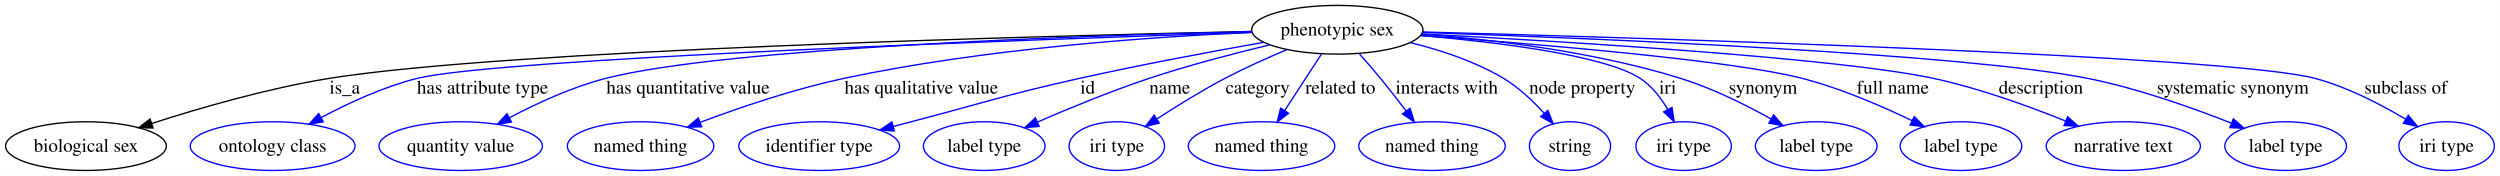
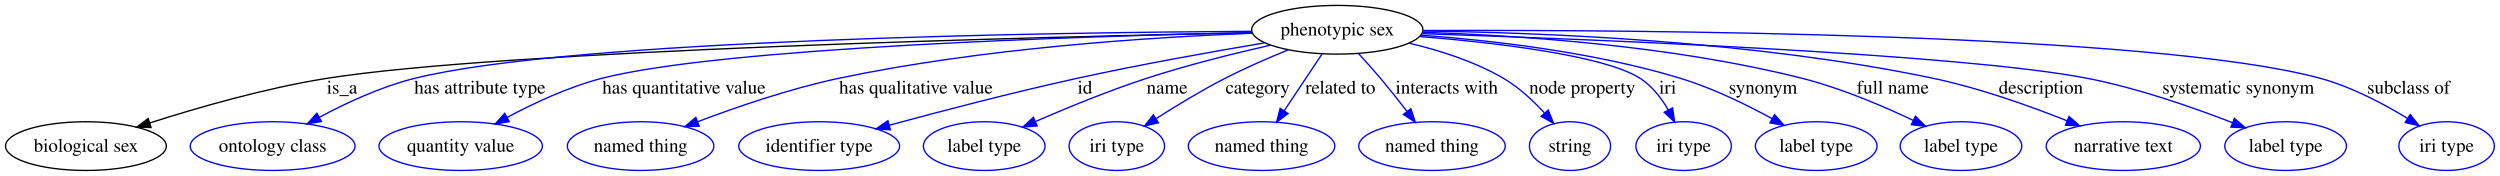
<svg xmlns="http://www.w3.org/2000/svg" width="1848pt" height="130pt" viewBox="0.00 0.00 1847.87 130.00">
  <g id="graph0" class="graph" transform="scale(1 1) rotate(0) translate(4 126)">
-     <polygon fill="#ffffff" stroke="transparent" points="-4,4 -4,-126 1843.874,-126 1843.874,4 -4,4" />
+     <polygon fill="white" stroke="transparent" points="-4,4 -4,-126 1843.87,-126 1843.87,4 -4,4" />
    <g id="node1" class="node">
-       <ellipse fill="none" stroke="#000000" cx="984.471" cy="-104" rx="63.302" ry="18" />
-       <text text-anchor="middle" x="984.471" y="-99.8" font-family="Times,serif" font-size="14.00" fill="#000000">phenotypic sex</text>
+       <ellipse fill="none" stroke="black" cx="984.47" cy="-104" rx="63.3" ry="18" />
+       <text text-anchor="middle" x="984.47" y="-99.8" font-family="Times,serif" font-size="14.00">phenotypic sex</text>
    </g>
    <g id="node2" class="node">
-       <ellipse fill="none" stroke="#000000" cx="59.471" cy="-18" rx="59.443" ry="18" />
-       <text text-anchor="middle" x="59.471" y="-13.8" font-family="Times,serif" font-size="14.00" fill="#000000">biological sex</text>
+       <ellipse fill="none" stroke="black" cx="59.47" cy="-18" rx="59.44" ry="18" />
+       <text text-anchor="middle" x="59.47" y="-13.8" font-family="Times,serif" font-size="14.00">biological sex</text>
    </g>
    <g id="edge1" class="edge">
-       <path fill="none" stroke="#000000" d="M921.122,-102.76C765.849,-99.428 369.49,-89.071 238.92,-68 193.83,-60.724 143.879,-46.26 108.151,-34.752" />
-       <polygon fill="#000000" stroke="#000000" points="109.059,-31.367 98.467,-31.593 106.888,-38.022 109.059,-31.367" />
-       <text text-anchor="middle" x="250.747" y="-56.8" font-family="Times,serif" font-size="14.00" fill="#000000">is_a</text>
+       <path fill="none" stroke="black" d="M921.24,-101.85C765.76,-98.73 367.95,-88.89 236.92,-68 191.92,-60.82 141.99,-46.44 106.59,-35.1" />
+       <polygon fill="black" stroke="black" points="107.6,-31.75 97.01,-32 105.44,-38.41 107.6,-31.75" />
+       <text text-anchor="middle" x="248.75" y="-56.8" font-family="Times,serif" font-size="14.00">is_a</text>
    </g>
    <g id="node3" class="node">
-       <ellipse fill="none" stroke="#0000ff" cx="197.471" cy="-18" rx="60.905" ry="18" />
-       <text text-anchor="middle" x="197.471" y="-13.8" font-family="Times,serif" font-size="14.00" fill="#000000">ontology class</text>
+       <ellipse fill="none" stroke="blue" cx="197.47" cy="-18" rx="60.9" ry="18" />
+       <text text-anchor="middle" x="197.47" y="-13.8" font-family="Times,serif" font-size="14.00">ontology class</text>
    </g>
    <g id="edge2" class="edge">
-       <path fill="none" stroke="#0000ff" d="M921.219,-102.039C763.803,-96.962 362.861,-82.749 304.057,-68 279.3,-61.791 253.335,-49.742 233.23,-39.028" />
-       <polygon fill="#0000ff" stroke="#0000ff" points="234.885,-35.944 224.431,-34.225 231.532,-42.089 234.885,-35.944" />
-       <text text-anchor="middle" x="352.678" y="-56.8" font-family="Times,serif" font-size="14.00" fill="#000000">has attribute type</text>
+       <path fill="none" stroke="blue" d="M921.16,-102.86C775.1,-102.02 418.16,-96.99 302.06,-68 277.54,-61.88 251.81,-49.91 232.01,-39.33" />
+       <polygon fill="blue" stroke="blue" points="233.53,-36.17 223.07,-34.44 230.16,-42.31 233.53,-36.17" />
+       <text text-anchor="middle" x="350.68" y="-56.8" font-family="Times,serif" font-size="14.00">has attribute type</text>
    </g>
    <g id="node4" class="node">
-       <ellipse fill="none" stroke="#0000ff" cx="336.471" cy="-18" rx="60.403" ry="18" />
-       <text text-anchor="middle" x="336.471" y="-13.8" font-family="Times,serif" font-size="14.00" fill="#000000">quantity value</text>
+       <ellipse fill="none" stroke="blue" cx="336.47" cy="-18" rx="60.4" ry="18" />
+       <text text-anchor="middle" x="336.47" y="-13.8" font-family="Times,serif" font-size="14.00">quantity value</text>
    </g>
    <g id="edge3" class="edge">
-       <path fill="none" stroke="#0000ff" d="M921.146,-102.716C798.332,-99.745 532.067,-90.82 443.402,-68 418.618,-61.621 392.57,-49.568 372.388,-38.895" />
-       <polygon fill="#0000ff" stroke="#0000ff" points="374.014,-35.795 363.553,-34.113 370.682,-41.951 374.014,-35.795" />
-       <text text-anchor="middle" x="504.506" y="-56.8" font-family="Times,serif" font-size="14.00" fill="#000000">has quantitative value</text>
+       <path fill="none" stroke="blue" d="M921.27,-101.9C797.98,-99.27 529.65,-91.02 440.4,-68 416.06,-61.72 390.49,-49.75 370.81,-39.21" />
+       <polygon fill="blue" stroke="blue" points="372.38,-36.08 361.93,-34.34 369.01,-42.22 372.38,-36.08" />
+       <text text-anchor="middle" x="501.51" y="-56.8" font-family="Times,serif" font-size="14.00">has quantitative value</text>
    </g>
    <g id="node5" class="node">
-       <ellipse fill="none" stroke="#0000ff" cx="469.471" cy="-18" rx="54.139" ry="18" />
-       <text text-anchor="middle" x="469.471" y="-13.8" font-family="Times,serif" font-size="14.00" fill="#000000">named thing</text>
+       <ellipse fill="none" stroke="blue" cx="469.47" cy="-18" rx="54.14" ry="18" />
+       <text text-anchor="middle" x="469.47" y="-13.8" font-family="Times,serif" font-size="14.00">named thing</text>
    </g>
    <g id="edge4" class="edge">
-       <path fill="none" stroke="#0000ff" d="M921.154,-102.044C847.825,-98.794 723.733,-90.247 619.402,-68 582.996,-60.237 543.07,-46.66 513.579,-35.611" />
-       <polygon fill="#0000ff" stroke="#0000ff" points="514.589,-32.251 503.998,-31.973 512.104,-38.795 514.589,-32.251" />
-       <text text-anchor="middle" x="677.006" y="-56.8" font-family="Times,serif" font-size="14.00" fill="#000000">has qualitative value</text>
+       <path fill="none" stroke="blue" d="M921.45,-101.41C847.44,-98.54 721.33,-90.49 615.4,-68 579.58,-60.39 540.31,-46.89 511.53,-35.99" />
+       <polygon fill="blue" stroke="blue" points="512.78,-32.72 502.19,-32.4 510.27,-39.25 512.78,-32.72" />
+       <text text-anchor="middle" x="673.01" y="-56.8" font-family="Times,serif" font-size="14.00">has qualitative value</text>
    </g>
    <g id="node6" class="node">
-       <ellipse fill="none" stroke="#0000ff" cx="601.471" cy="-18" rx="59.443" ry="18" />
-       <text text-anchor="middle" x="601.471" y="-13.8" font-family="Times,serif" font-size="14.00" fill="#000000">identifier type</text>
+       <ellipse fill="none" stroke="blue" cx="601.47" cy="-18" rx="59.44" ry="18" />
+       <text text-anchor="middle" x="601.47" y="-13.8" font-family="Times,serif" font-size="14.00">identifier type</text>
    </g>
    <g id="edge5" class="edge">
-       <path fill="none" stroke="#0000ff" d="M929.971,-94.707C891.681,-87.938 839.336,-78.201 793.582,-68 737.983,-55.604 724.586,-50.4 669.471,-36 665.168,-34.876 660.712,-33.707 656.236,-32.529" />
-       <polygon fill="#0000ff" stroke="#0000ff" points="657.013,-29.114 646.451,-29.95 655.229,-35.883 657.013,-29.114" />
-       <text text-anchor="middle" x="799.916" y="-56.8" font-family="Times,serif" font-size="14.00" fill="#000000">id</text>
+       <path fill="none" stroke="blue" d="M930.63,-94.31C891.83,-87.79 838.29,-78.24 791.58,-68 744.52,-57.68 691.46,-43.81 653.38,-33.47" />
+       <polygon fill="blue" stroke="blue" points="654.11,-30.04 643.54,-30.78 652.27,-36.79 654.11,-30.04" />
+       <text text-anchor="middle" x="797.92" y="-56.8" font-family="Times,serif" font-size="14.00">id</text>
    </g>
    <g id="node7" class="node">
-       <ellipse fill="none" stroke="#0000ff" cx="723.471" cy="-18" rx="44.96" ry="18" />
-       <text text-anchor="middle" x="723.471" y="-13.8" font-family="Times,serif" font-size="14.00" fill="#000000">label type</text>
+       <ellipse fill="none" stroke="blue" cx="723.47" cy="-18" rx="44.96" ry="18" />
+       <text text-anchor="middle" x="723.47" y="-13.8" font-family="Times,serif" font-size="14.00">label type</text>
    </g>
    <g id="edge6" class="edge">
-       <path fill="none" stroke="#0000ff" d="M934.34,-92.805C907.608,-86.395 874.308,-77.706 845.154,-68 817.156,-58.679 786.425,-46.031 762.851,-35.788" />
-       <polygon fill="#0000ff" stroke="#0000ff" points="764.104,-32.516 753.54,-31.707 761.294,-38.927 764.104,-32.516" />
-       <text text-anchor="middle" x="860.63" y="-56.8" font-family="Times,serif" font-size="14.00" fill="#000000">name</text>
+       <path fill="none" stroke="blue" d="M934.92,-92.59C907.58,-86.38 873.19,-77.81 843.15,-68 815.2,-58.87 784.53,-46.26 761.23,-36.12" />
+       <polygon fill="blue" stroke="blue" points="762.61,-32.9 752.05,-32.08 759.8,-39.31 762.61,-32.9" />
+       <text text-anchor="middle" x="858.63" y="-56.8" font-family="Times,serif" font-size="14.00">name</text>
    </g>
    <g id="node8" class="node">
-       <ellipse fill="none" stroke="#0000ff" cx="821.471" cy="-18" rx="35.305" ry="18" />
-       <text text-anchor="middle" x="821.471" y="-13.8" font-family="Times,serif" font-size="14.00" fill="#000000">iri type</text>
+       <ellipse fill="none" stroke="blue" cx="821.47" cy="-18" rx="35.3" ry="18" />
+       <text text-anchor="middle" x="821.47" y="-13.8" font-family="Times,serif" font-size="14.00">iri type</text>
    </g>
    <g id="edge7" class="edge">
-       <path fill="none" stroke="#0000ff" d="M947.05,-89.227C932.528,-83.128 915.904,-75.69 901.278,-68 884.26,-59.053 866.037,-47.775 851.307,-38.196" />
-       <polygon fill="#0000ff" stroke="#0000ff" points="852.907,-35.059 842.629,-32.487 849.06,-40.907 852.907,-35.059" />
-       <text text-anchor="middle" x="925.568" y="-56.8" font-family="Times,serif" font-size="14.00" fill="#000000">category</text>
+       <path fill="none" stroke="blue" d="M948.3,-89.18C933.49,-83.17 916.33,-75.73 901.28,-68 884.03,-59.14 865.54,-47.9 850.7,-38.43" />
+       <polygon fill="blue" stroke="blue" points="852.27,-35.28 841.97,-32.79 848.47,-41.16 852.27,-35.28" />
+       <text text-anchor="middle" x="925.57" y="-56.8" font-family="Times,serif" font-size="14.00">category</text>
    </g>
    <g id="node9" class="node">
-       <ellipse fill="none" stroke="#0000ff" cx="928.471" cy="-18" rx="54.139" ry="18" />
-       <text text-anchor="middle" x="928.471" y="-13.8" font-family="Times,serif" font-size="14.00" fill="#000000">named thing</text>
+       <ellipse fill="none" stroke="blue" cx="928.47" cy="-18" rx="54.14" ry="18" />
+       <text text-anchor="middle" x="928.47" y="-13.8" font-family="Times,serif" font-size="14.00">named thing</text>
    </g>
    <g id="edge8" class="edge">
-       <path fill="none" stroke="#0000ff" d="M972.868,-86.181C964.984,-74.073 954.422,-57.853 945.578,-44.271" />
-       <polygon fill="#0000ff" stroke="#0000ff" points="948.449,-42.267 940.06,-35.796 942.583,-46.086 948.449,-42.267" />
-       <text text-anchor="middle" x="986.708" y="-56.8" font-family="Times,serif" font-size="14.00" fill="#000000">related to</text>
+       <path fill="none" stroke="blue" d="M973.14,-86C965.12,-73.97 954.22,-57.63 945.2,-44.1" />
+       <polygon fill="blue" stroke="blue" points="948.06,-42.07 939.6,-35.69 942.23,-45.95 948.06,-42.07" />
+       <text text-anchor="middle" x="986.71" y="-56.8" font-family="Times,serif" font-size="14.00">related to</text>
    </g>
    <g id="node10" class="node">
-       <ellipse fill="none" stroke="#0000ff" cx="1054.471" cy="-18" rx="54.139" ry="18" />
-       <text text-anchor="middle" x="1054.471" y="-13.8" font-family="Times,serif" font-size="14.00" fill="#000000">named thing</text>
+       <ellipse fill="none" stroke="blue" cx="1054.47" cy="-18" rx="54.14" ry="18" />
+       <text text-anchor="middle" x="1054.47" y="-13.8" font-family="Times,serif" font-size="14.00">named thing</text>
    </g>
    <g id="edge9" class="edge">
-       <path fill="none" stroke="#0000ff" d="M1000.698,-86.29C1005.838,-80.537 1011.478,-74.071 1016.471,-68 1022.778,-60.332 1029.406,-51.792 1035.329,-43.972" />
-       <polygon fill="#0000ff" stroke="#0000ff" points="1038.226,-45.942 1041.43,-35.843 1032.628,-41.739 1038.226,-45.942" />
-       <text text-anchor="middle" x="1065.377" y="-56.8" font-family="Times,serif" font-size="14.00" fill="#000000">interacts with</text>
+       <path fill="none" stroke="blue" d="M1000.05,-86.51C1005.36,-80.75 1011.27,-74.17 1016.47,-68 1022.99,-60.26 1029.85,-51.6 1035.91,-43.74" />
+       <polygon fill="blue" stroke="blue" points="1038.84,-45.67 1042.13,-35.6 1033.28,-41.42 1038.84,-45.67" />
+       <text text-anchor="middle" x="1065.38" y="-56.8" font-family="Times,serif" font-size="14.00">interacts with</text>
    </g>
    <g id="node11" class="node">
-       <ellipse fill="none" stroke="#0000ff" cx="1156.471" cy="-18" rx="30.003" ry="18" />
-       <text text-anchor="middle" x="1156.471" y="-13.8" font-family="Times,serif" font-size="14.00" fill="#000000">string</text>
+       <ellipse fill="none" stroke="blue" cx="1156.47" cy="-18" rx="30" ry="18" />
+       <text text-anchor="middle" x="1156.47" y="-13.8" font-family="Times,serif" font-size="14.00">string</text>
    </g>
    <g id="edge10" class="edge">
-       <path fill="none" stroke="#0000ff" d="M1038.376,-94.509C1060.819,-89.002 1086.48,-80.586 1107.471,-68 1118.597,-61.329 1128.963,-51.529 1137.269,-42.369" />
-       <polygon fill="#0000ff" stroke="#0000ff" points="1140.112,-44.432 1144.005,-34.579 1134.817,-39.854 1140.112,-44.432" />
-       <text text-anchor="middle" x="1165.542" y="-56.8" font-family="Times,serif" font-size="14.00" fill="#000000">node property</text>
+       <path fill="none" stroke="blue" d="M1037.7,-94.05C1060.28,-88.72 1086.22,-80.49 1107.47,-68 1118.7,-61.4 1129.2,-51.62 1137.57,-42.52" />
+       <polygon fill="blue" stroke="blue" points="1140.38,-44.63 1144.35,-34.81 1135.12,-40.01 1140.38,-44.63" />
+       <text text-anchor="middle" x="1165.54" y="-56.8" font-family="Times,serif" font-size="14.00">node property</text>
    </g>
    <g id="node12" class="node">
-       <ellipse fill="none" stroke="#0000ff" cx="1240.471" cy="-18" rx="35.305" ry="18" />
-       <text text-anchor="middle" x="1240.471" y="-13.8" font-family="Times,serif" font-size="14.00" fill="#000000">iri type</text>
+       <ellipse fill="none" stroke="blue" cx="1240.47" cy="-18" rx="35.3" ry="18" />
+       <text text-anchor="middle" x="1240.47" y="-13.8" font-family="Times,serif" font-size="14.00">iri type</text>
    </g>
    <g id="edge11" class="edge">
-       <path fill="none" stroke="#0000ff" d="M1046.108,-99.737C1102.972,-94.808 1182.409,-85.09 1208.471,-68 1216.952,-62.438 1223.641,-53.764 1228.663,-45.193" />
-       <polygon fill="#0000ff" stroke="#0000ff" points="1231.898,-46.562 1233.464,-36.084 1225.705,-43.298 1231.898,-46.562" />
-       <text text-anchor="middle" x="1228.692" y="-56.8" font-family="Times,serif" font-size="14.00" fill="#000000">iri</text>
+       <path fill="none" stroke="blue" d="M1045.53,-99.03C1102.4,-94.34 1182.23,-84.95 1208.47,-68 1217.21,-62.35 1224.08,-53.38 1229.18,-44.65" />
+       <polygon fill="blue" stroke="blue" points="1232.28,-46.26 1233.85,-35.78 1226.09,-43 1232.28,-46.26" />
+       <text text-anchor="middle" x="1228.69" y="-56.8" font-family="Times,serif" font-size="14.00">iri</text>
    </g>
    <g id="node13" class="node">
-       <ellipse fill="none" stroke="#0000ff" cx="1338.471" cy="-18" rx="44.96" ry="18" />
-       <text text-anchor="middle" x="1338.471" y="-13.8" font-family="Times,serif" font-size="14.00" fill="#000000">label type</text>
+       <ellipse fill="none" stroke="blue" cx="1338.47" cy="-18" rx="44.96" ry="18" />
+       <text text-anchor="middle" x="1338.47" y="-13.8" font-family="Times,serif" font-size="14.00">label type</text>
    </g>
    <g id="edge12" class="edge">
-       <path fill="none" stroke="#0000ff" d="M1047.032,-100.762C1099.212,-96.737 1175.011,-87.785 1238.471,-68 1261.721,-60.751 1286.202,-48.597 1305.122,-38.088" />
-       <polygon fill="#0000ff" stroke="#0000ff" points="1306.963,-41.068 1313.934,-33.089 1303.509,-34.979 1306.963,-41.068" />
-       <text text-anchor="middle" x="1299.14" y="-56.8" font-family="Times,serif" font-size="14.00" fill="#000000">synonym</text>
+       <path fill="none" stroke="blue" d="M1046.47,-99.97C1098.64,-96.13 1174.72,-87.46 1238.47,-68 1261.99,-60.82 1286.82,-48.68 1305.86,-38.28" />
+       <polygon fill="blue" stroke="blue" points="1307.68,-41.27 1314.71,-33.34 1304.27,-35.16 1307.68,-41.27" />
+       <text text-anchor="middle" x="1299.14" y="-56.8" font-family="Times,serif" font-size="14.00">synonym</text>
    </g>
    <g id="node14" class="node">
-       <ellipse fill="none" stroke="#0000ff" cx="1445.471" cy="-18" rx="44.96" ry="18" />
-       <text text-anchor="middle" x="1445.471" y="-13.8" font-family="Times,serif" font-size="14.00" fill="#000000">label type</text>
+       <ellipse fill="none" stroke="blue" cx="1445.47" cy="-18" rx="44.96" ry="18" />
+       <text text-anchor="middle" x="1445.47" y="-13.8" font-family="Times,serif" font-size="14.00">label type</text>
    </g>
    <g id="edge13" class="edge">
-       <path fill="none" stroke="#0000ff" d="M1046.41,-99.751C1130.64,-93.59 1276.744,-81.432 1328.471,-68 1356.533,-60.713 1386.575,-47.755 1409.19,-36.857" />
-       <polygon fill="#0000ff" stroke="#0000ff" points="1410.966,-39.884 1418.4,-32.335 1407.881,-33.6 1410.966,-39.884" />
-       <text text-anchor="middle" x="1395.101" y="-56.8" font-family="Times,serif" font-size="14.00" fill="#000000">full name</text>
+       <path fill="none" stroke="blue" d="M1047.58,-102.13C1117.32,-99.89 1232.48,-92.41 1328.47,-68 1356.86,-60.78 1387.33,-47.84 1410.06,-37.07" />
+       <polygon fill="blue" stroke="blue" points="1411.81,-40.11 1419.29,-32.61 1408.77,-33.8 1411.81,-40.11" />
+       <text text-anchor="middle" x="1395.1" y="-56.8" font-family="Times,serif" font-size="14.00">full name</text>
    </g>
    <g id="node15" class="node">
-       <ellipse fill="none" stroke="#0000ff" cx="1565.471" cy="-18" rx="57.003" ry="18" />
-       <text text-anchor="middle" x="1565.471" y="-13.8" font-family="Times,serif" font-size="14.00" fill="#000000">narrative text</text>
+       <ellipse fill="none" stroke="blue" cx="1565.47" cy="-18" rx="57" ry="18" />
+       <text text-anchor="middle" x="1565.47" y="-13.8" font-family="Times,serif" font-size="14.00">narrative text</text>
    </g>
    <g id="edge14" class="edge">
-       <path fill="none" stroke="#0000ff" d="M1047.177,-100.905C1151.225,-95.43 1355.071,-83.17 1425.471,-68 1459.099,-60.754 1495.661,-47.499 1522.986,-36.457" />
-       <polygon fill="#0000ff" stroke="#0000ff" points="1524.323,-39.692 1532.245,-32.657 1521.665,-33.216 1524.323,-39.692" />
-       <text text-anchor="middle" x="1504.575" y="-56.8" font-family="Times,serif" font-size="14.00" fill="#000000">description</text>
+       <path fill="none" stroke="blue" d="M1048.01,-103.06C1134.37,-101.98 1293.21,-95.91 1425.47,-68 1459.51,-60.82 1496.6,-47.57 1524.05,-36.66" />
+       <polygon fill="blue" stroke="blue" points="1525.37,-39.9 1533.34,-32.92 1522.75,-33.41 1525.37,-39.9" />
+       <text text-anchor="middle" x="1504.57" y="-56.8" font-family="Times,serif" font-size="14.00">description</text>
    </g>
    <g id="node16" class="node">
-       <ellipse fill="none" stroke="#0000ff" cx="1685.471" cy="-18" rx="44.96" ry="18" />
-       <text text-anchor="middle" x="1685.471" y="-13.8" font-family="Times,serif" font-size="14.00" fill="#000000">label type</text>
+       <ellipse fill="none" stroke="blue" cx="1685.47" cy="-18" rx="44.96" ry="18" />
+       <text text-anchor="middle" x="1685.47" y="-13.8" font-family="Times,serif" font-size="14.00">label type</text>
    </g>
    <g id="edge15" class="edge">
-       <path fill="none" stroke="#0000ff" d="M1047.784,-102.003C1172.756,-97.714 1447.038,-86.483 1539.471,-68 1576.294,-60.637 1616.559,-46.349 1645.46,-34.926" />
-       <polygon fill="#0000ff" stroke="#0000ff" points="1646.827,-38.149 1654.804,-31.176 1644.22,-31.652 1646.827,-38.149" />
-       <text text-anchor="middle" x="1646.439" y="-56.8" font-family="Times,serif" font-size="14.00" fill="#000000">systematic synonym</text>
+       <path fill="none" stroke="blue" d="M1047.29,-101.1C1172.02,-96.98 1446.86,-86.14 1539.47,-68 1576.6,-60.73 1617.29,-46.52 1646.26,-35.27" />
+       <polygon fill="blue" stroke="blue" points="1647.6,-38.51 1655.61,-31.59 1645.03,-32 1647.6,-38.51" />
+       <text text-anchor="middle" x="1650.44" y="-56.8" font-family="Times,serif" font-size="14.00">systematic synonym</text>
    </g>
    <g id="node17" class="node">
-       <ellipse fill="none" stroke="#0000ff" cx="1804.471" cy="-18" rx="35.305" ry="18" />
-       <text text-anchor="middle" x="1804.471" y="-13.8" font-family="Times,serif" font-size="14.00" fill="#000000">iri type</text>
+       <ellipse fill="none" stroke="blue" cx="1804.47" cy="-18" rx="35.3" ry="18" />
+       <text text-anchor="middle" x="1804.47" y="-13.8" font-family="Times,serif" font-size="14.00">iri type</text>
    </g>
    <g id="edge16" class="edge">
-       <path fill="none" stroke="#0000ff" d="M1047.786,-102.382C1212.286,-97.959 1644.781,-84.868 1707.471,-68 1731.212,-61.612 1755.808,-48.853 1774.293,-37.823" />
-       <polygon fill="#0000ff" stroke="#0000ff" points="1776.147,-40.792 1782.845,-32.583 1772.49,-34.823 1776.147,-40.792" />
-       <text text-anchor="middle" x="1774.383" y="-56.8" font-family="Times,serif" font-size="14.00" fill="#000000">subclass of</text>
+       <path fill="none" stroke="blue" d="M1048.01,-103.46C1201.21,-104.01 1587.44,-101.86 1711.47,-68 1734.26,-61.78 1757.78,-49.32 1775.46,-38.53" />
+       <polygon fill="blue" stroke="blue" points="1777.54,-41.36 1784.15,-33.07 1773.82,-35.43 1777.54,-41.36" />
+       <text text-anchor="middle" x="1776.38" y="-56.8" font-family="Times,serif" font-size="14.00">subclass of</text>
    </g>
  </g>
</svg>
